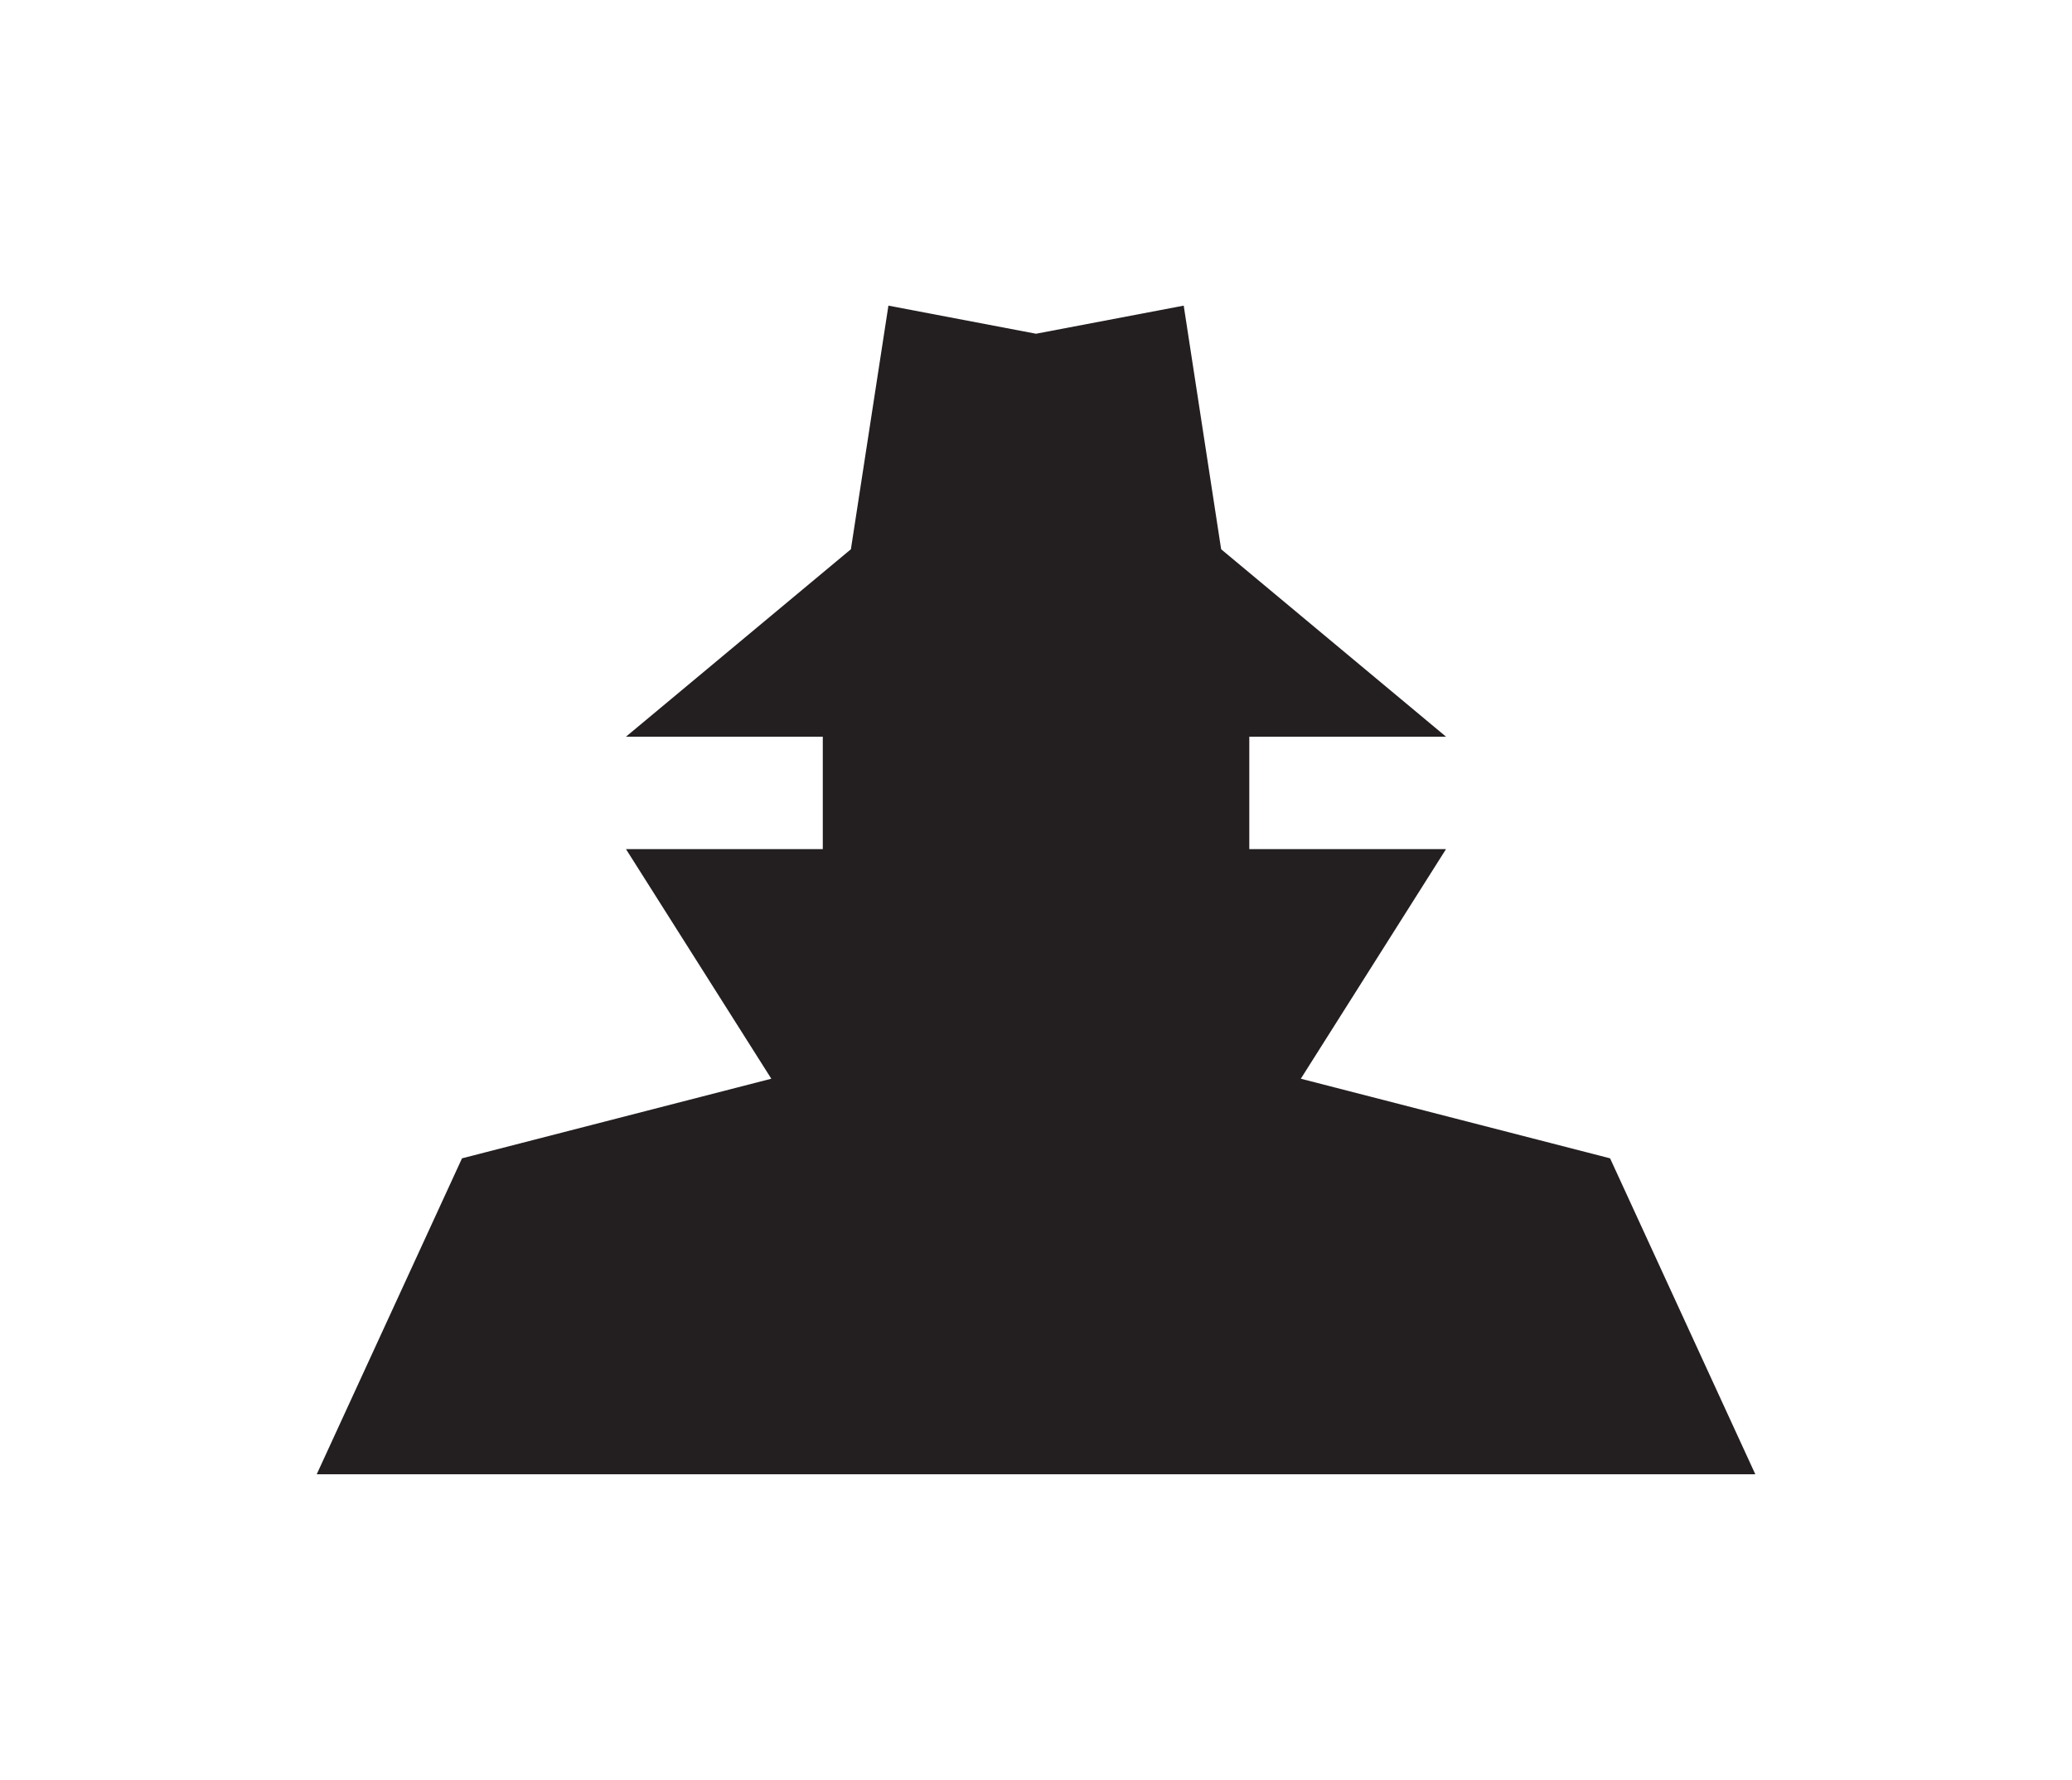
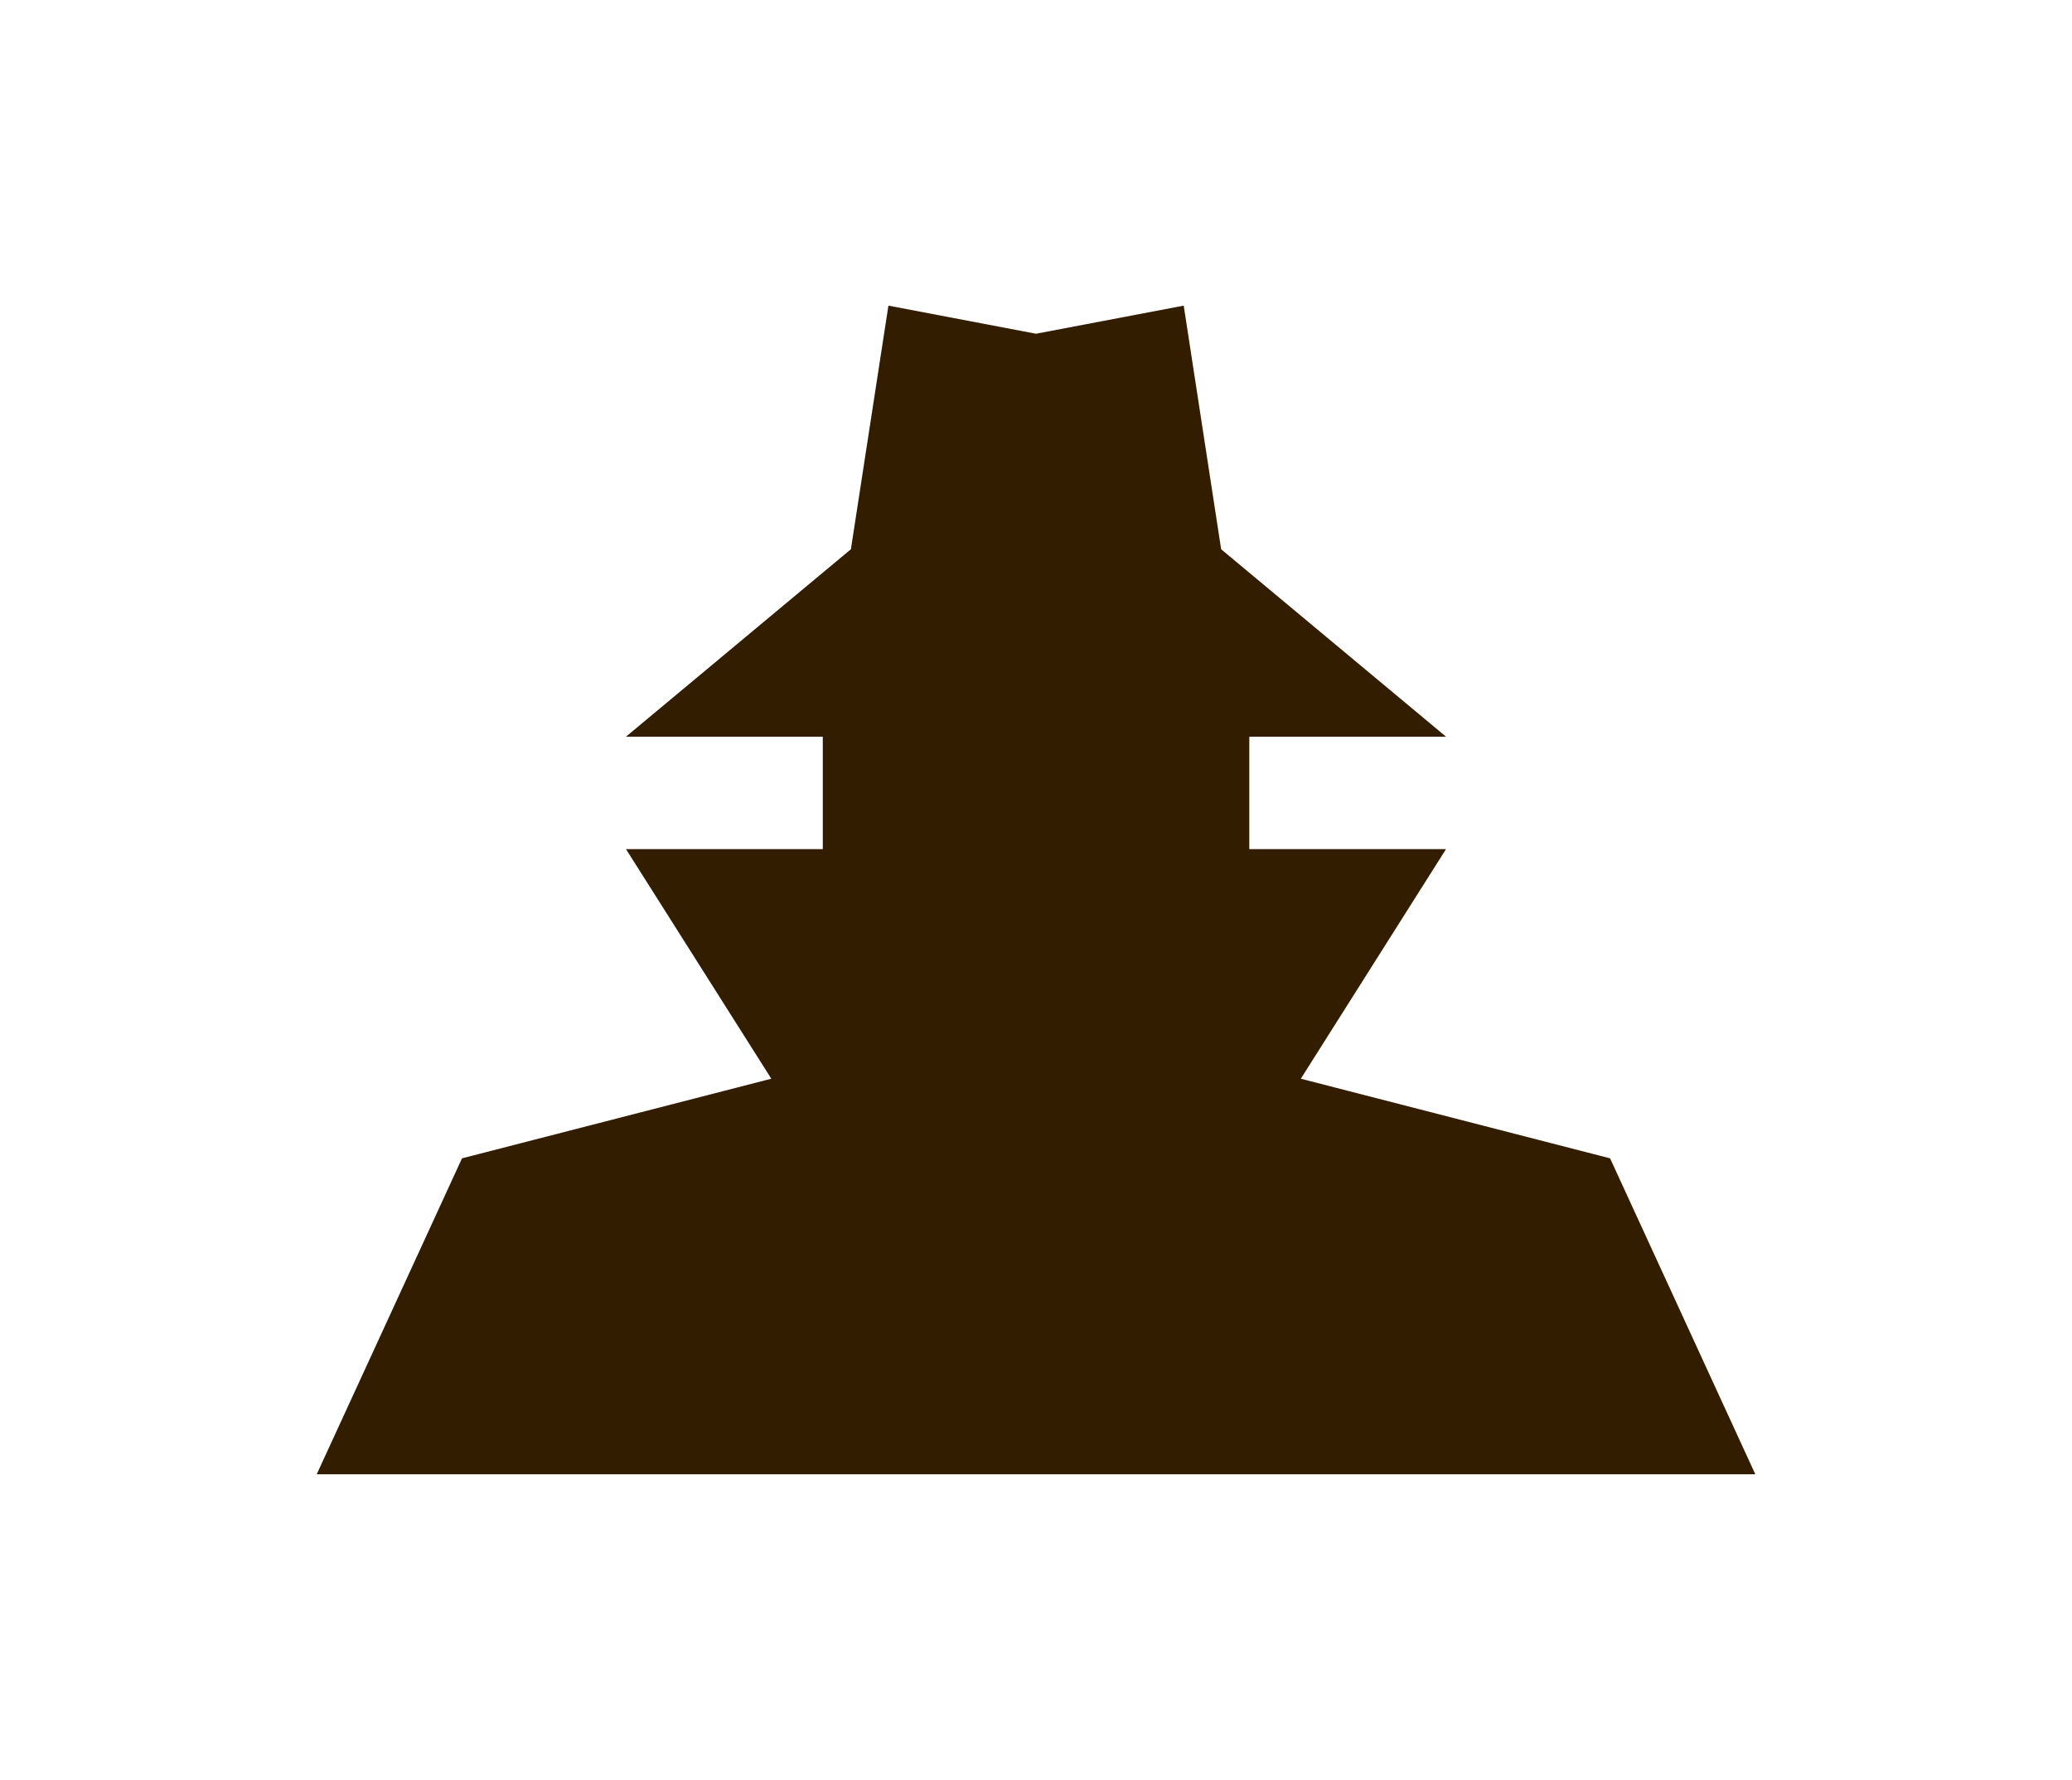
<svg xmlns="http://www.w3.org/2000/svg" width="47.333" height="40.667" viewBox="0 0 47.333 40.667">
-   <path fill="#231F20" d="M36.781 26.465l-7.065-1.819 3.317-5.246h-4.494v-2.569h4.494l-5.137-4.282-.855-5.566-3.374.642-3.372-.642-.857 5.566-5.138 4.282h4.496v2.569h-4.496l3.32 5.246-7.066 1.819-3.319 7.219h32.864z" />
+   <path fill="#331d01" d="M36.781 26.465l-7.065-1.819 3.317-5.246h-4.494v-2.569h4.494l-5.137-4.282-.855-5.566-3.374.642-3.372-.642-.857 5.566-5.138 4.282h4.496v2.569h-4.496l3.32 5.246-7.066 1.819-3.319 7.219h32.864z" />
</svg>
